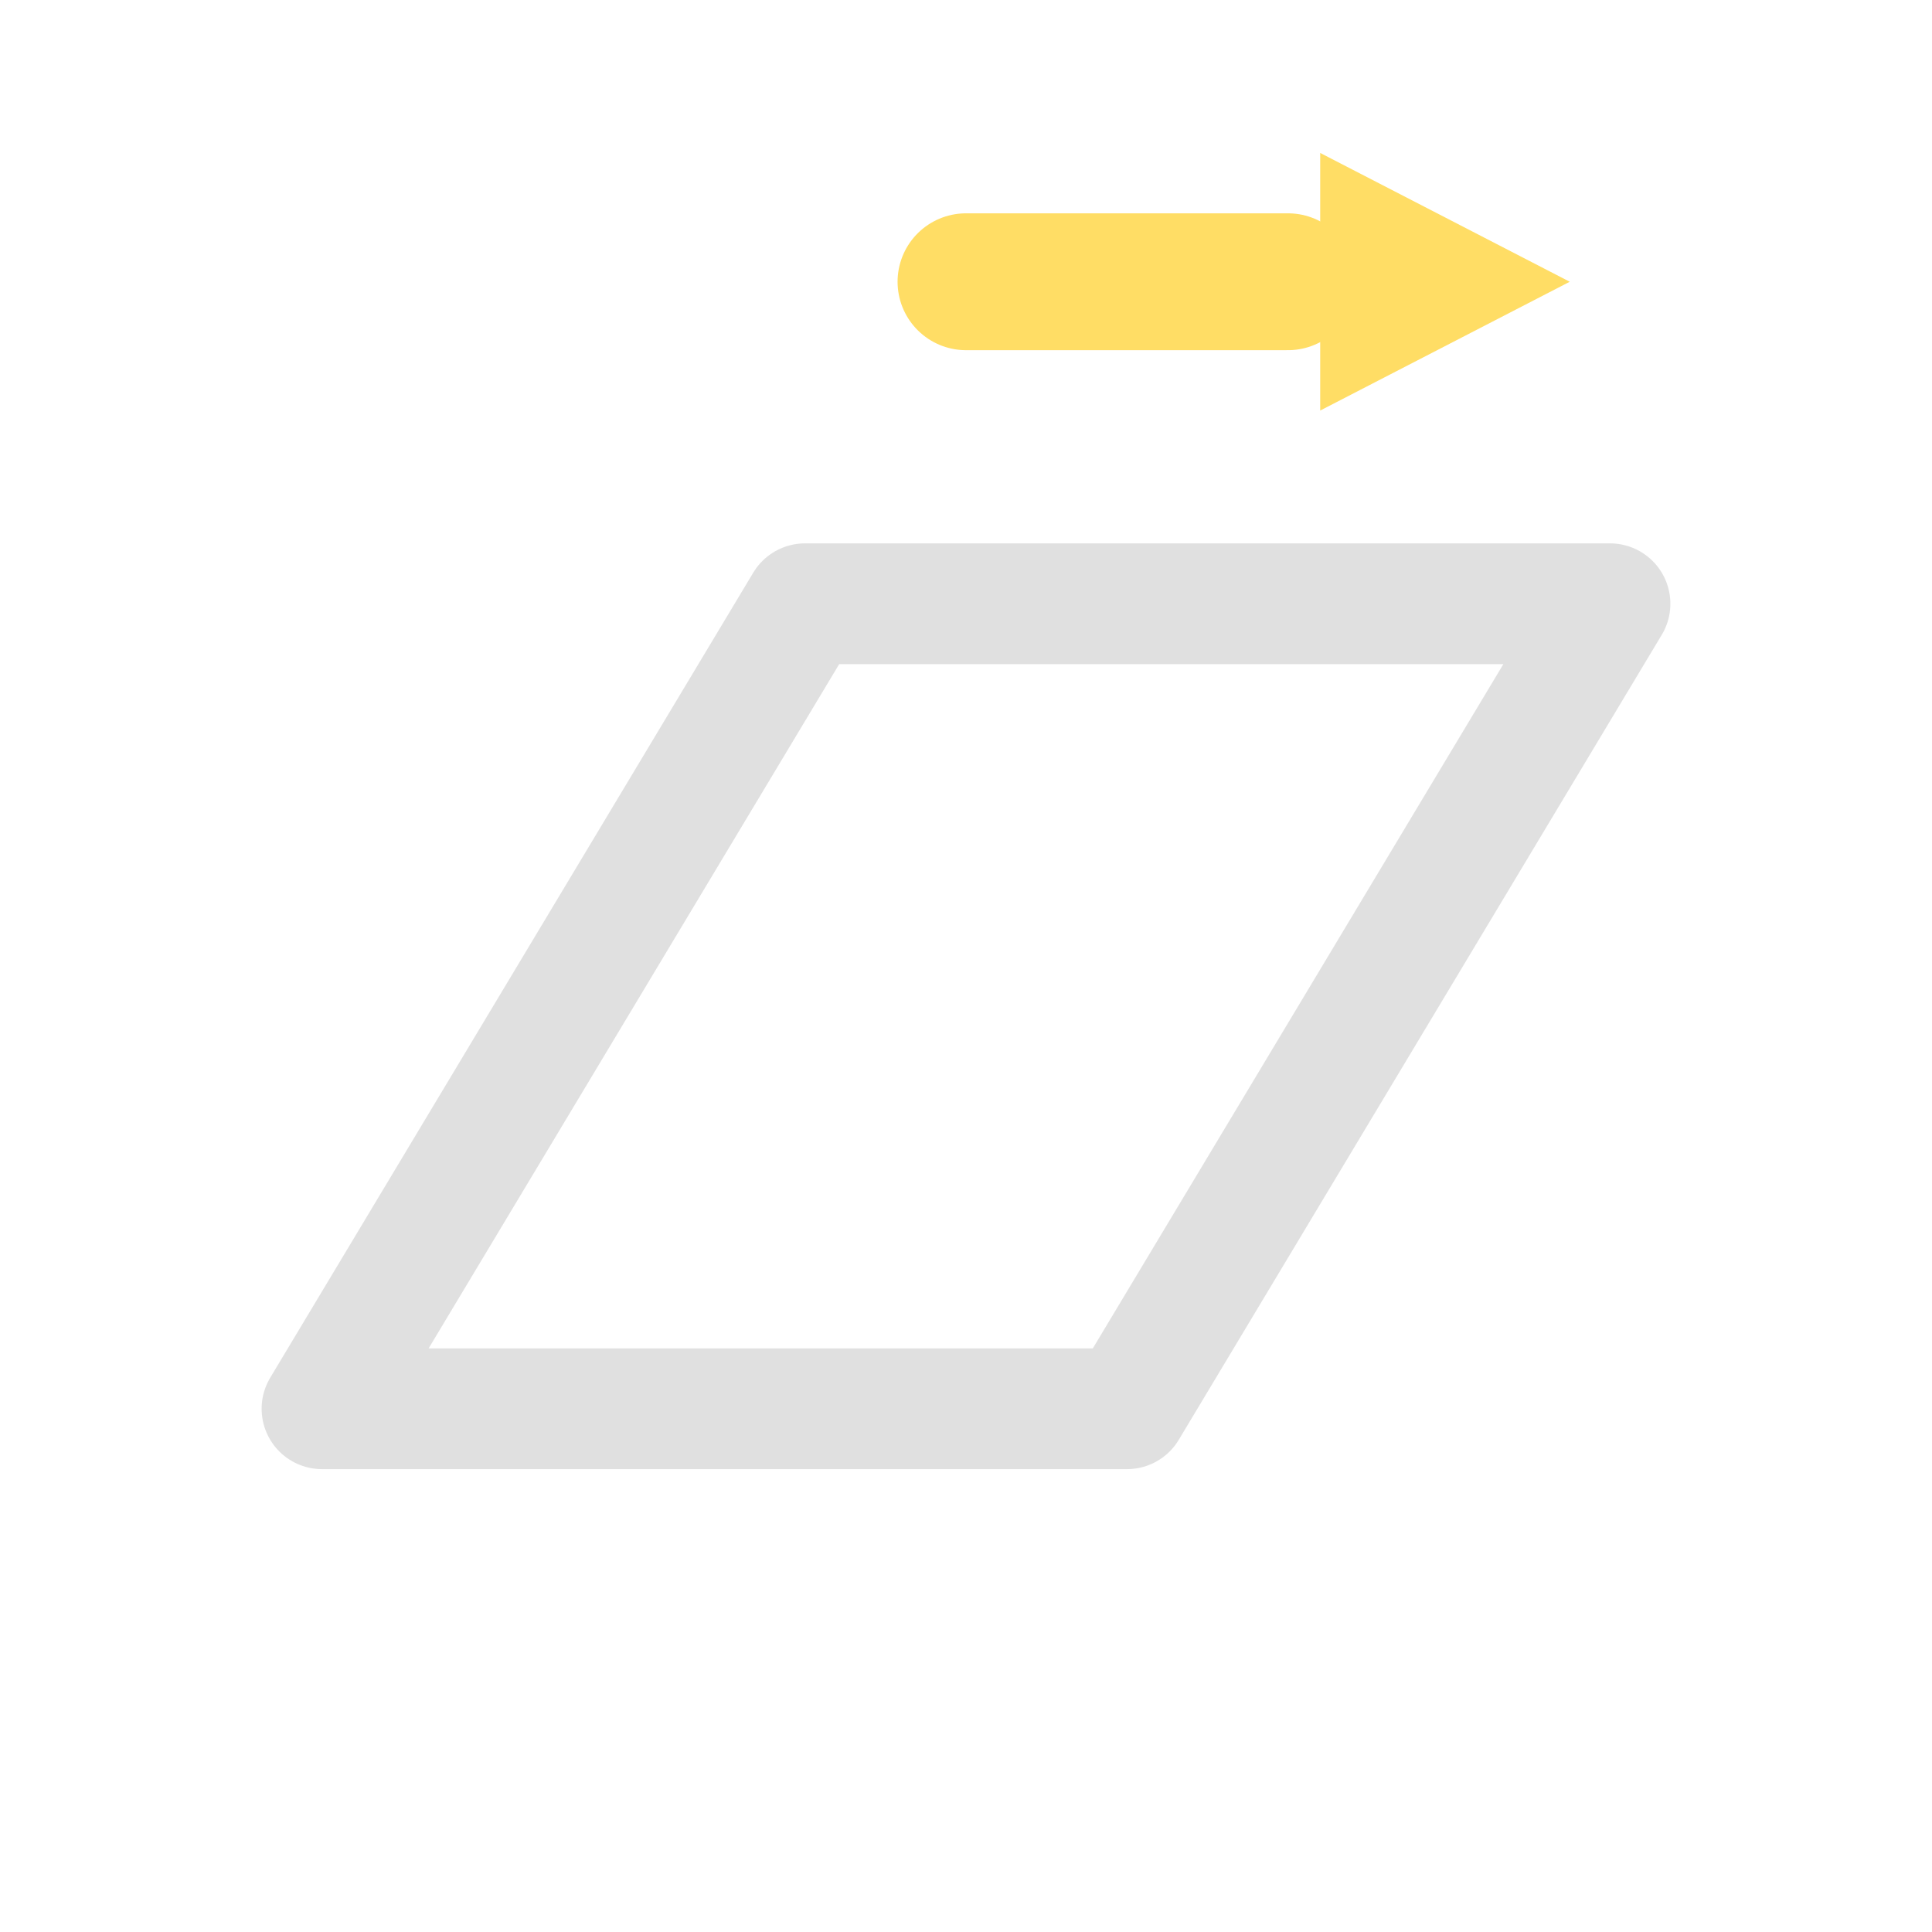
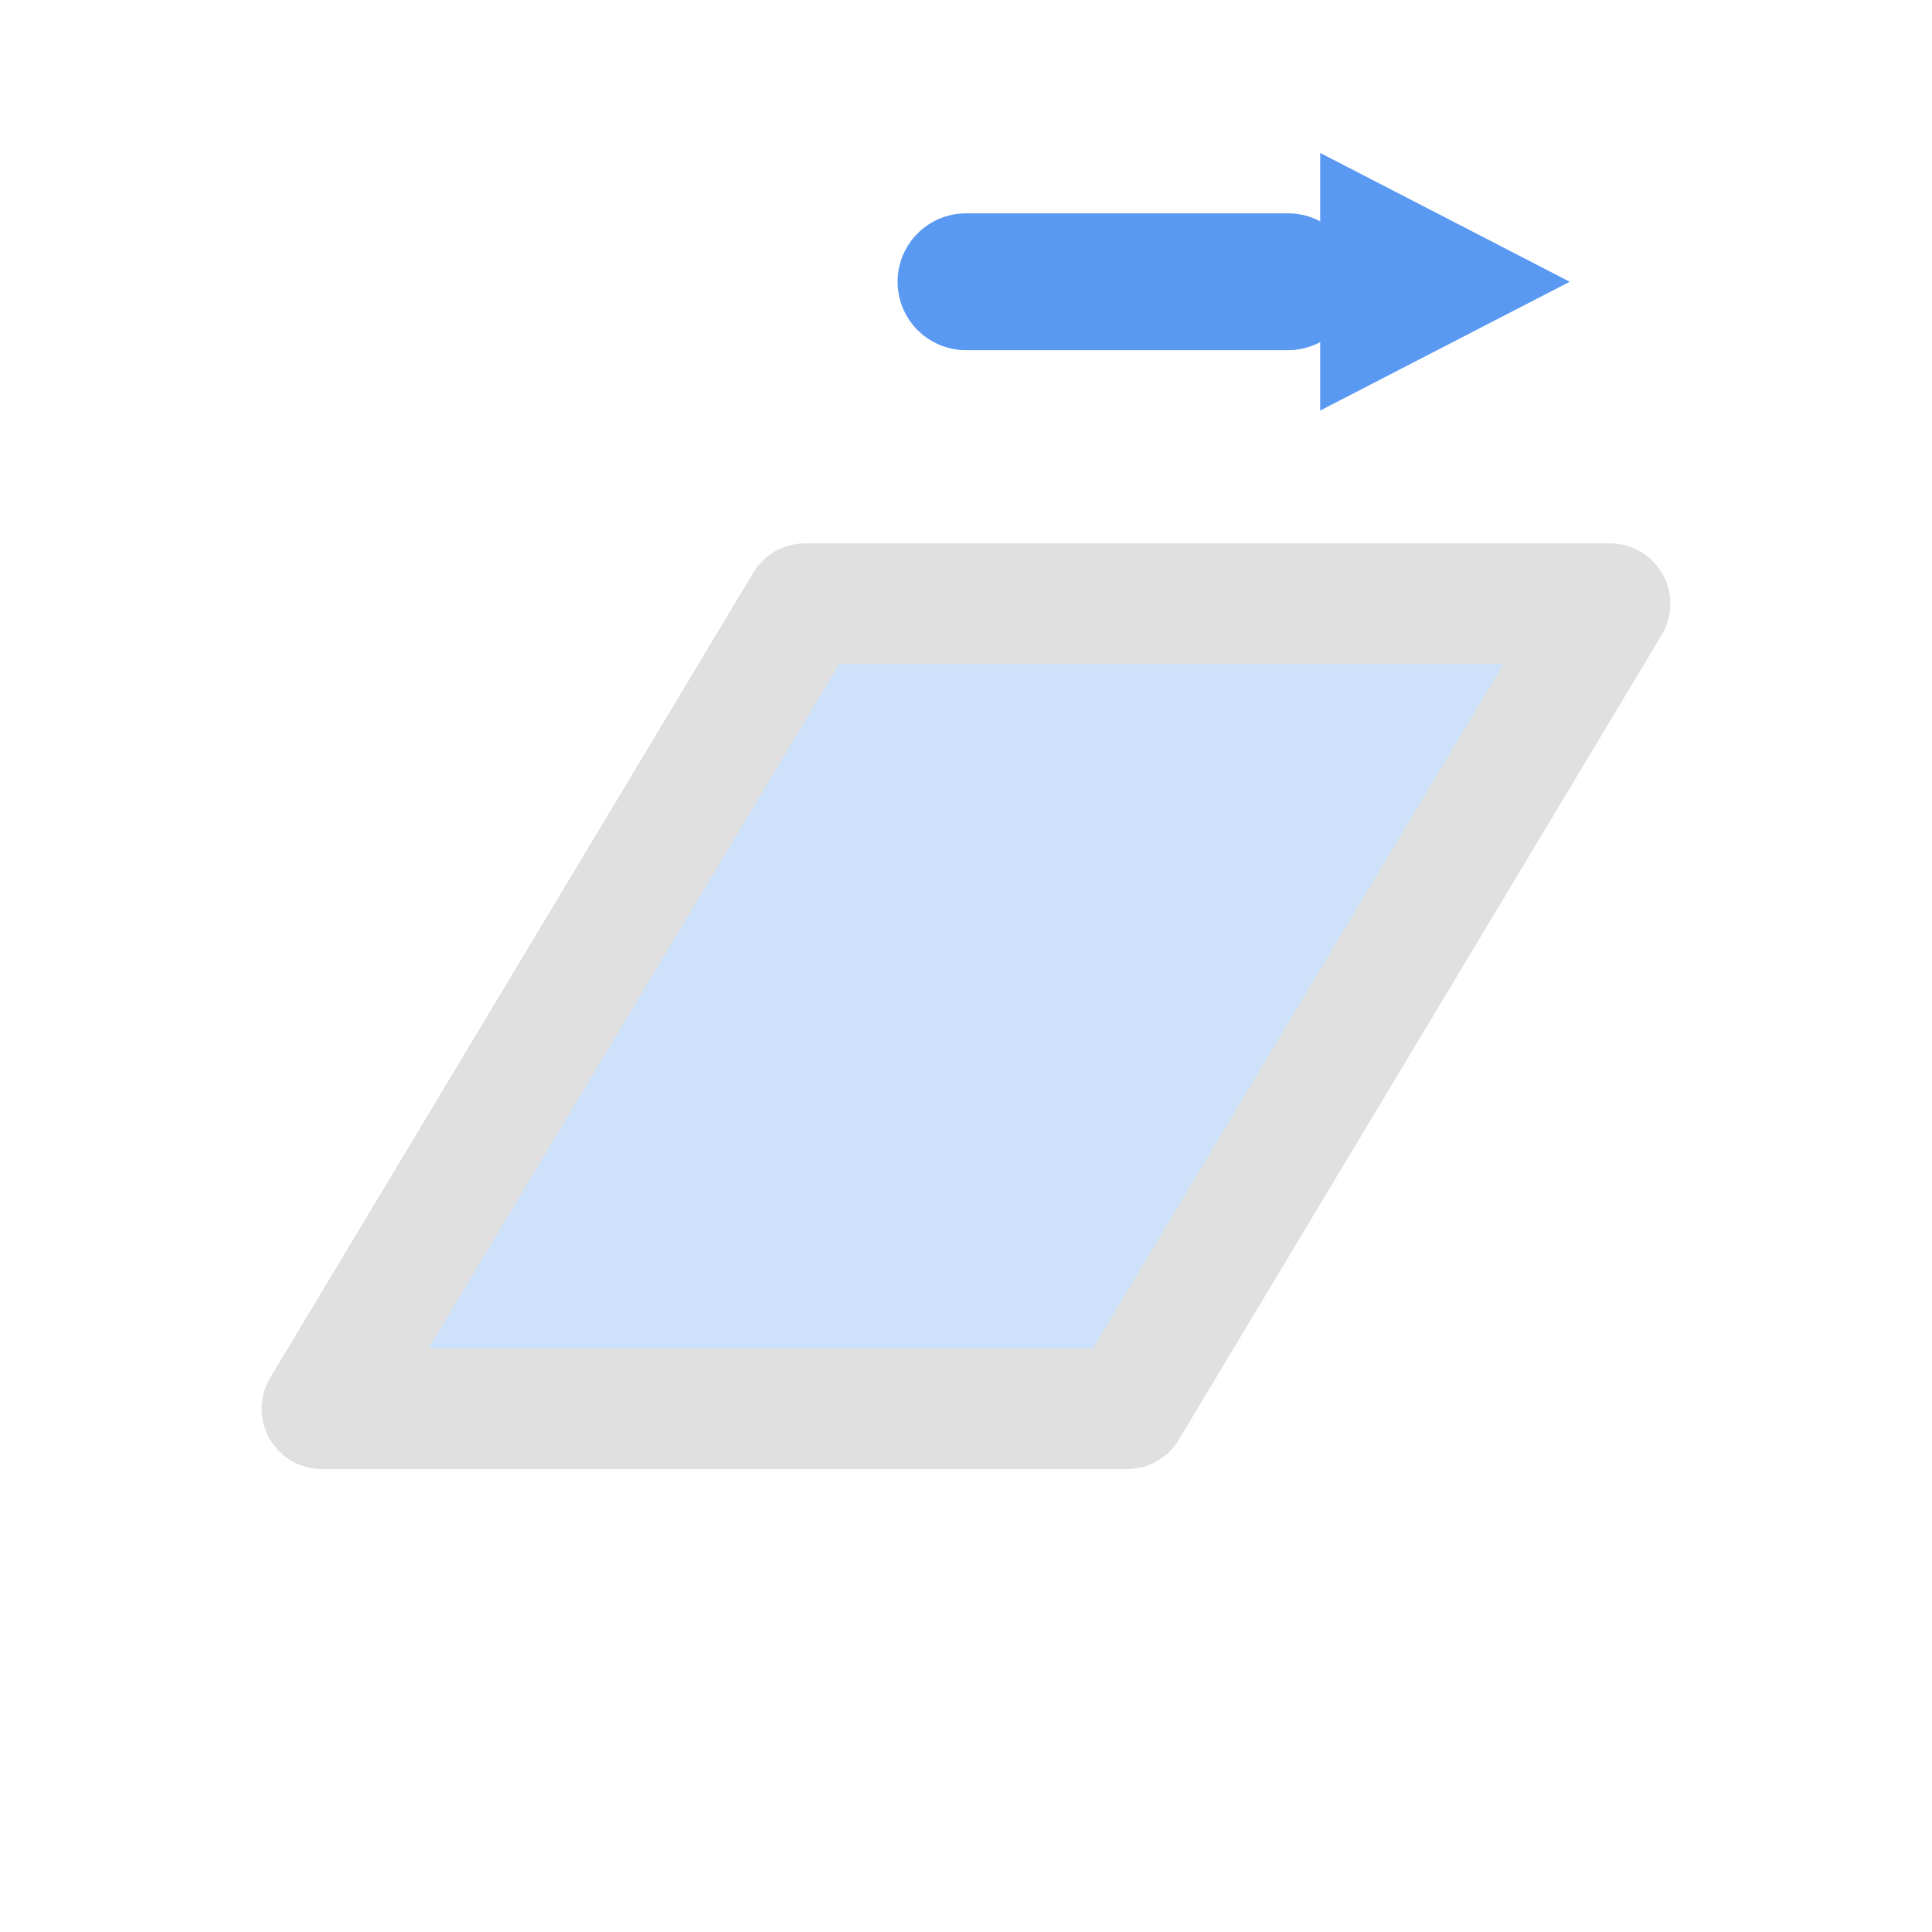
<svg xmlns="http://www.w3.org/2000/svg" width="24" height="24" viewBox="0 0 24 24">
-   <polygon points="10,7.5 20,7.5 14,17.5 4,17.5" fill="none" stroke="#e0e0e0" stroke-width="1.5" stroke-linejoin="round" />
-   <path d="M12 3.5h4" fill="none" stroke="#ffdd65" stroke-width="1.7" stroke-linecap="round" />
-   <polygon points="19.5,3.5 16.4,1.9 16.4,5.1" fill="#ffdd65" />
+   <polygon points="10,7.5 20,7.5 14,17.5 4,17.5" fill="#5999f2" fill-opacity="0.3" stroke="#e0e0e0" stroke-width="1.5" stroke-linejoin="round" />
+   <path d="M12 3.5h4" fill="none" stroke="#5999f2" stroke-width="1.7" stroke-linecap="round" />
+   <polygon points="19.5,3.5 16.4,1.9 16.4,5.1" fill="#5999f2" />
</svg>
